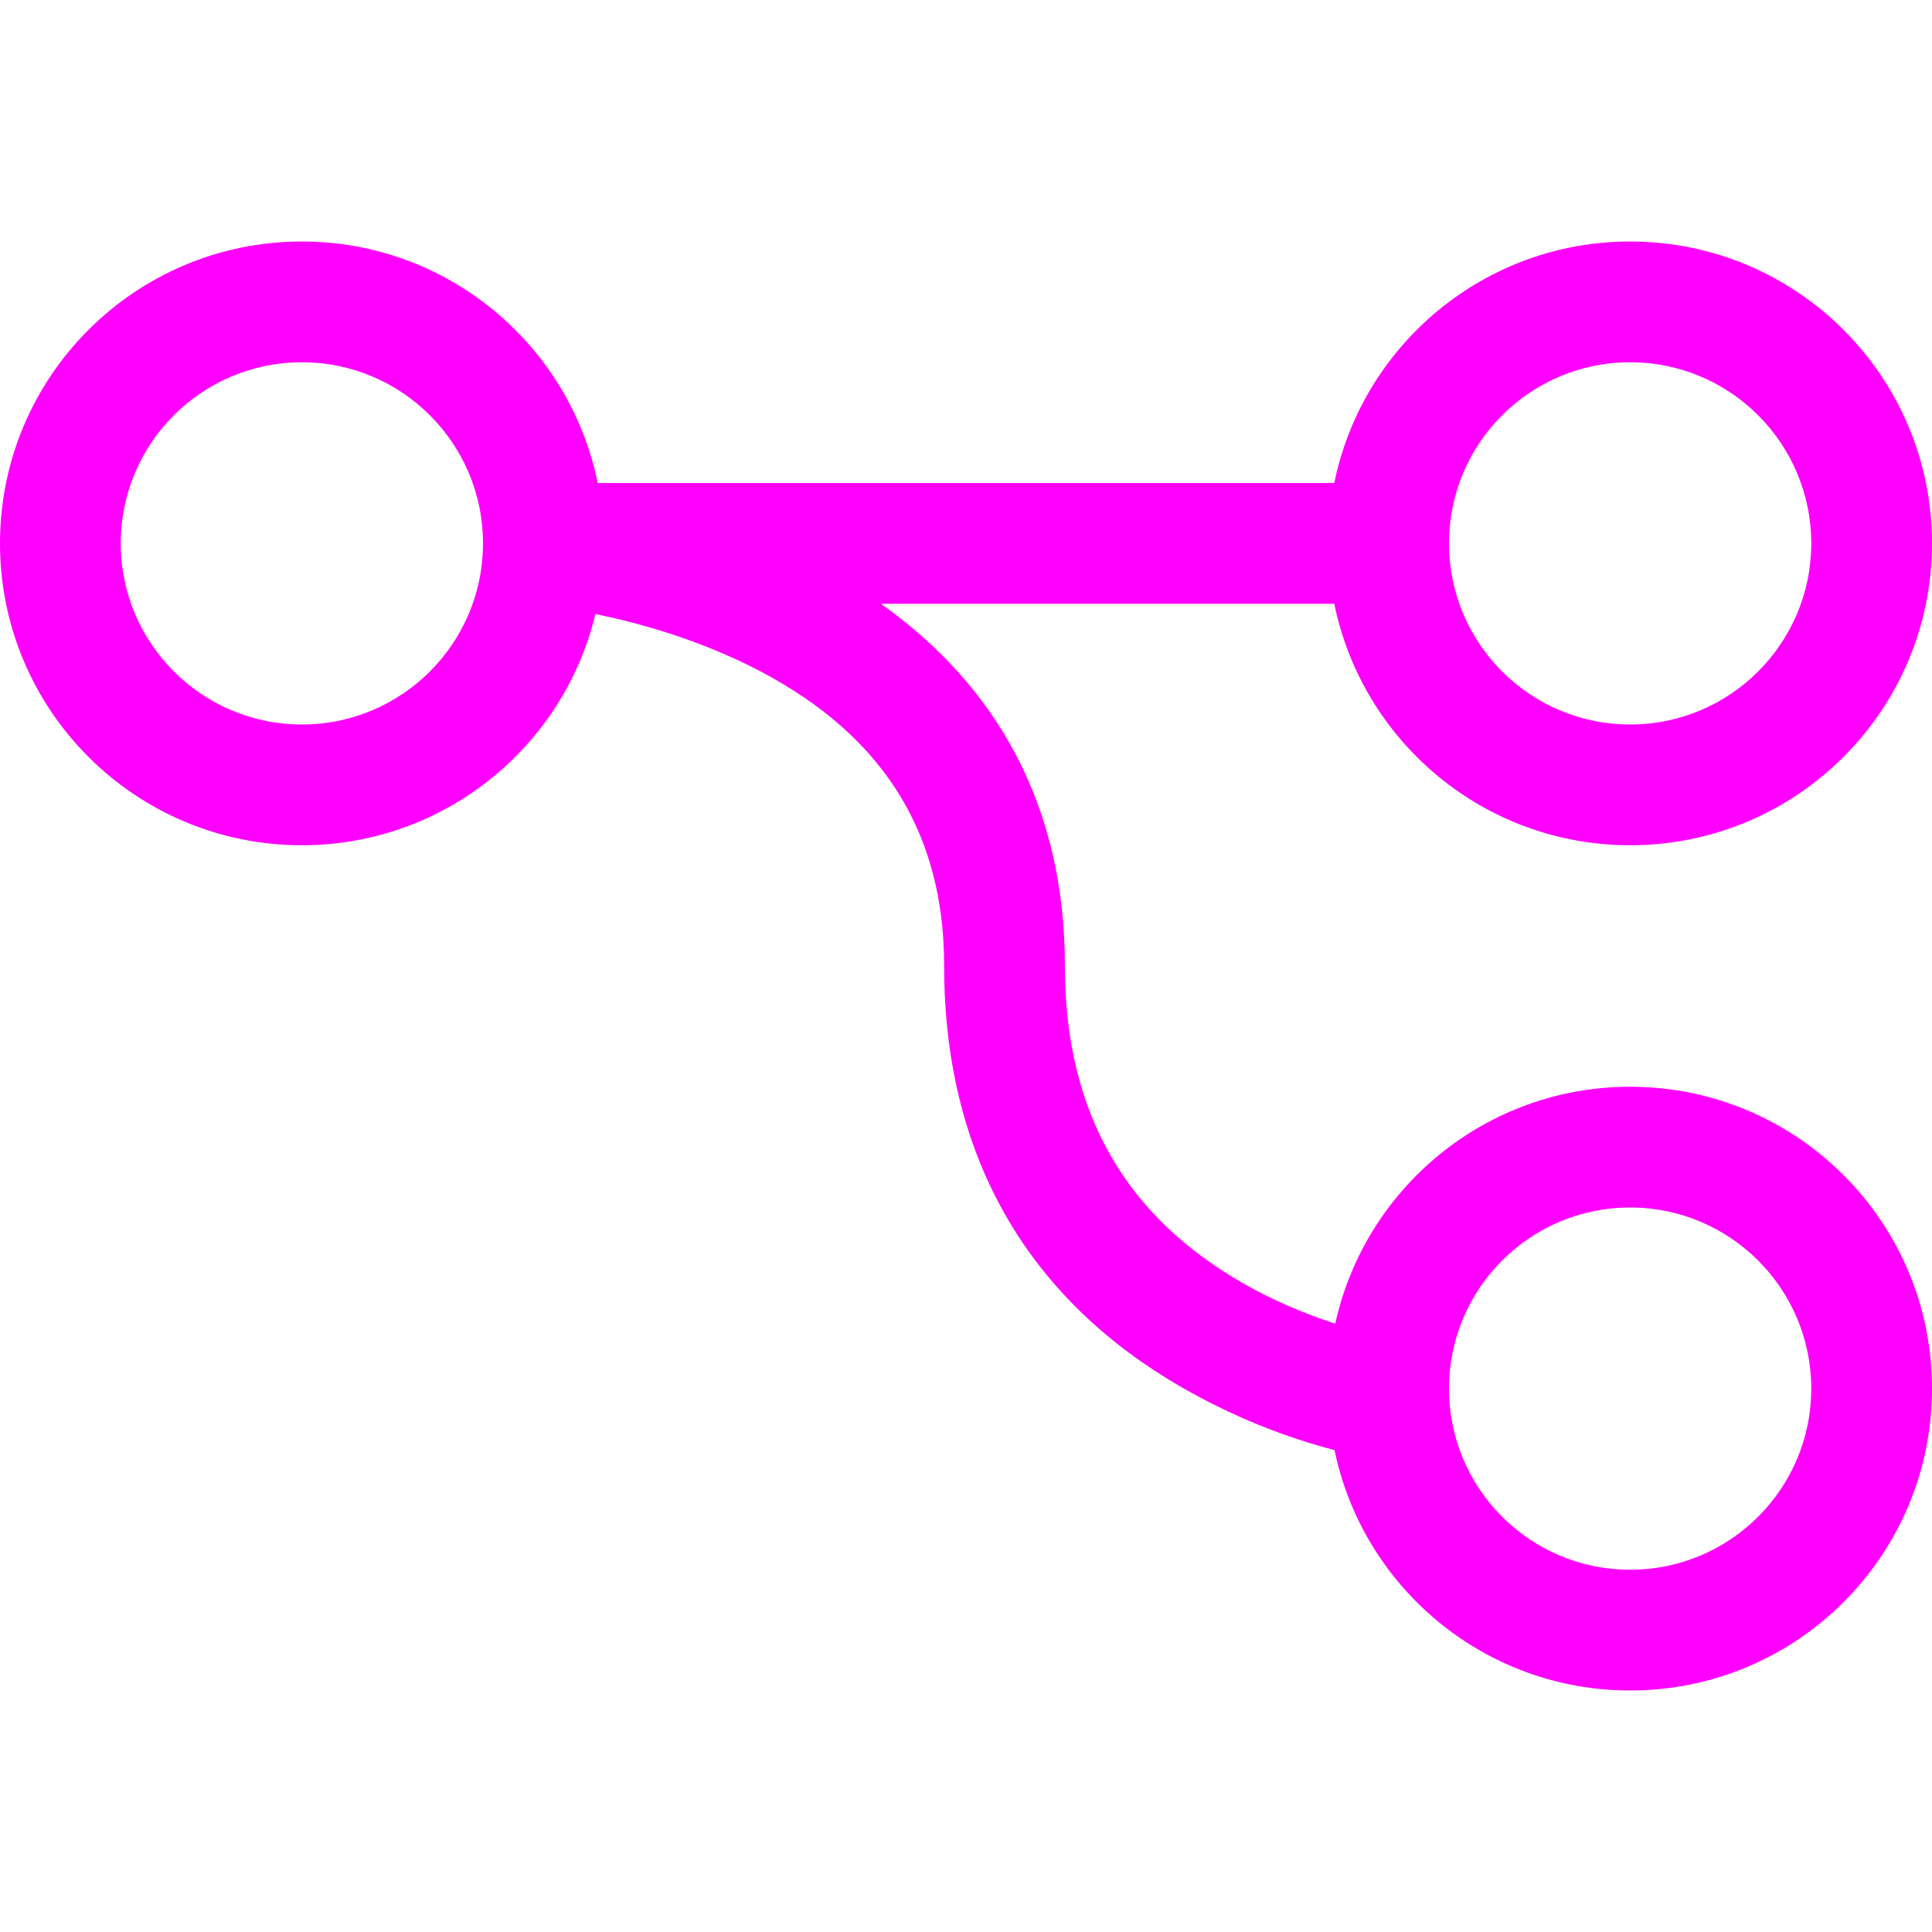
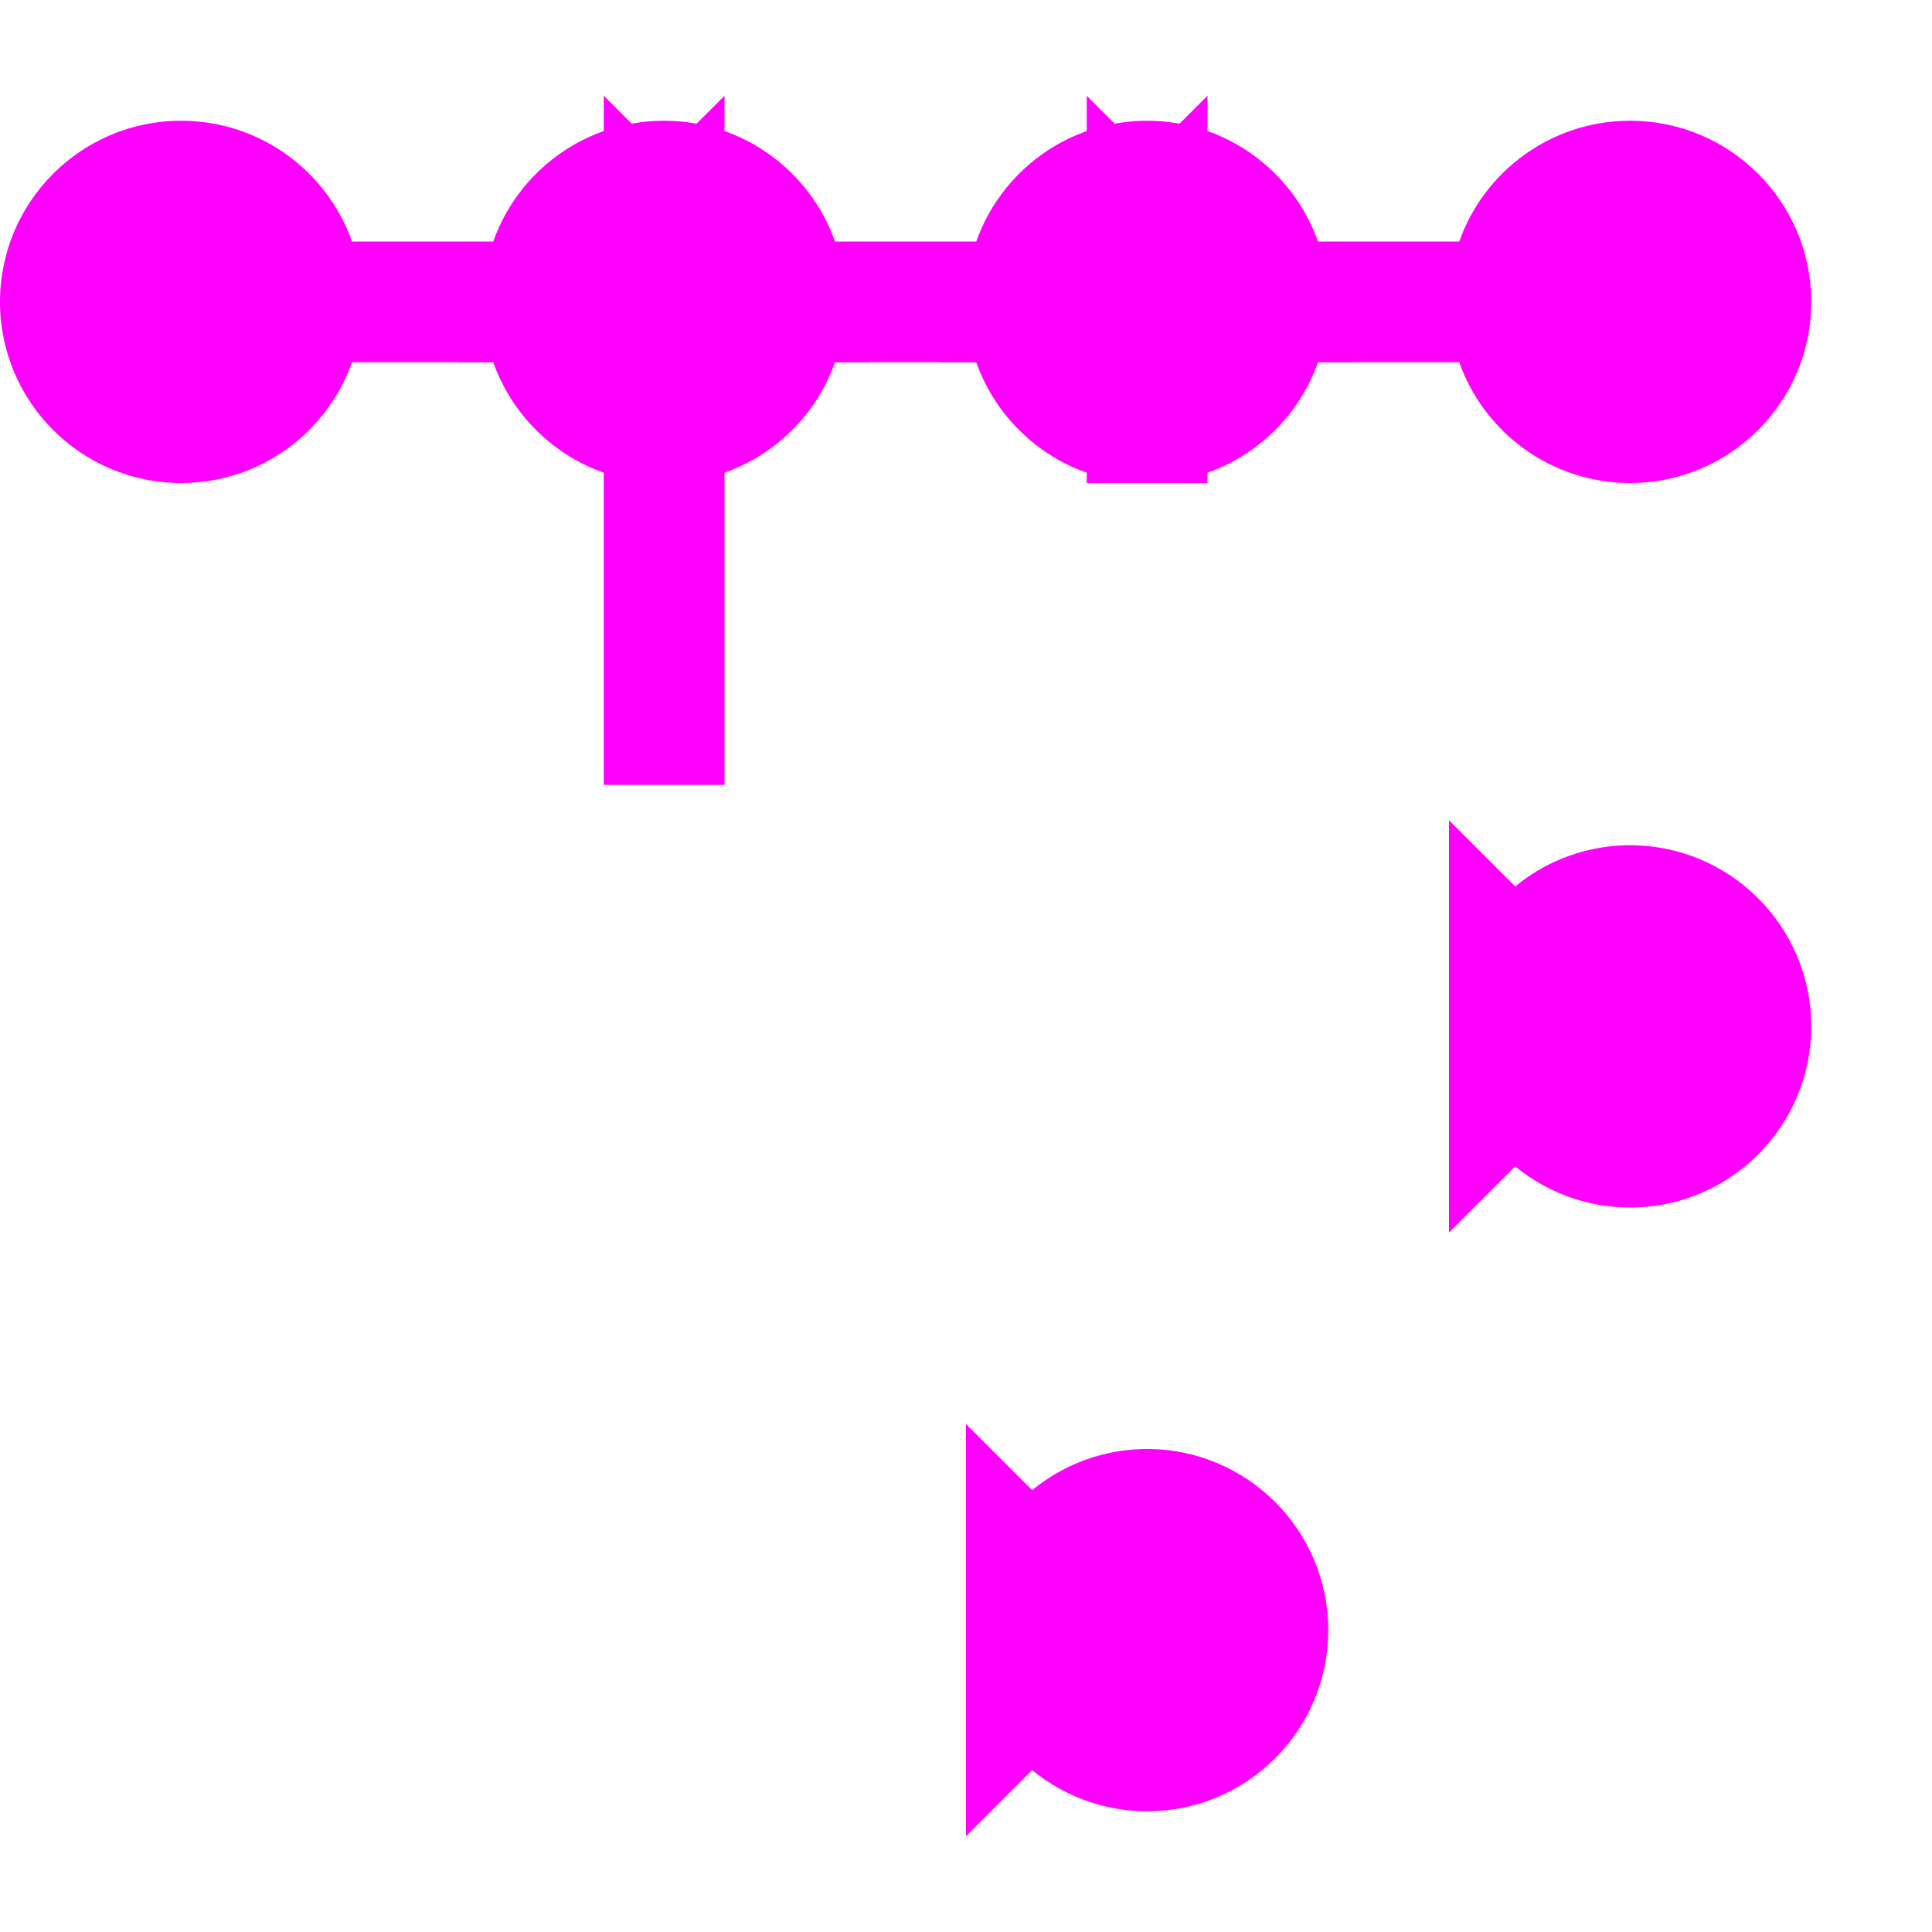
<svg xmlns="http://www.w3.org/2000/svg" width="16" height="16" viewBox="0 0 16 16">
  <g fill="none" fill-rule="evenodd">
    <rect width="16" height="16" />
-     <path fill="#FF00FF" d="M11.052,12.009 C10.666,11.909 10.228,11.743 9.788,11.49 C8.567,10.788 7.819,9.638 7.819,8 C7.819,6.768 7.187,5.962 6.086,5.456 C5.721,5.289 5.328,5.167 4.931,5.085 C4.668,6.183 3.679,7 2.5,7 C1.119,7 0,5.881 0,4.5 C0,3.119 1.119,2 2.5,2 C3.709,2 4.718,2.859 4.95,4 L11.05,4 C11.282,2.859 12.291,2 13.5,2 C14.881,2 16,3.119 16,4.5 C16,5.881 14.881,7 13.5,7 C12.291,7 11.282,6.141 11.05,5 L7.295,5 C8.252,5.679 8.819,6.669 8.819,8 C8.819,9.258 9.36,10.09 10.287,10.623 C10.532,10.764 10.793,10.876 11.058,10.962 C11.304,9.84 12.304,9 13.5,9 C14.881,9 16,10.119 16,11.5 C16,12.881 14.881,14 13.5,14 C12.294,14 11.287,13.146 11.052,12.009 L11.052,12.009 Z M13.5,13 C14.328,13 15,12.328 15,11.5 C15,10.672 14.328,10 13.5,10 C12.672,10 12,10.672 12,11.5 C12,12.328 12.672,13 13.5,13 Z M2.5,6 C3.328,6 4,5.328 4,4.5 C4,3.672 3.328,3 2.5,3 C1.672,3 1,3.672 1,4.5 C1,5.328 1.672,6 2.5,6 Z M13.5,6 C14.328,6 15,5.328 15,4.5 C15,3.672 14.328,3 13.5,3 C12.672,3 12,3.672 12,4.5 C12,5.328 12.672,6 13.5,6 Z" />
+     <g transform="translate(0 1)">
+       <path stroke="#FF00FF" d="M12.5,7.5 L13,7.5 L12.5,7 L12.5,8 L13,7.5 L12.5,7.5 Z M9.5,3 L9.5,1 L9,1.5 L10,1.5 L9.5,1 L9.5,3 Z M8.5,12.5 L9,12.5 L8.5,12 L8.5,13 L9,12.5 L8.5,12.5 Z M5.5,5.5 L5.5,1 L5,1.5 L6,1.5 L5.5,1 L5.5,5.5 Z" />
+       <path fill="#FF00FF" d="M2.915,1 L4.085,1 C4.291,0.417 4.847,0 5.5,0 C6.153,0 6.709,0.417 6.915,1 L8.085,1 C8.291,0.417 8.847,0 9.5,0 C10.153,0 10.709,0.417 10.915,1 L12.085,1 C12.291,0.417 12.847,0 13.5,0 C14.328,0 15,0.672 15,1.5 C15,2.328 14.328,3 13.5,3 C12.847,3 12.291,2.583 12.085,2 L10.915,2 C10.709,2.583 10.153,3 9.5,3 C8.847,3 8.291,2.583 8.085,2 L6.915,2 C6.709,2.583 6.153,3 5.5,3 C4.847,3 4.291,2.583 4.085,2 L2.915,2 C2.709,2.583 2.153,3 1.5,3 C0.672,3 0,2.328 0,1.5 C0,0.672 0.672,0 1.5,0 C2.153,0 2.709,0.417 2.915,1 Z M9.5,14 C8.672,14 8,13.328 8,12.5 C8,11.672 8.672,11 9.5,11 C10.328,11 11,11.672 11,12.5 C11,13.328 10.328,14 9.5,14 Z M13.5,9 C12.672,9 12,8.328 12,7.5 C12,6.672 12.672,6 13.5,6 C14.328,6 15,6.672 15,7.5 C15,8.328 14.328,9 13.5,9 Z" />
+     </g>
  </g>
</svg>
